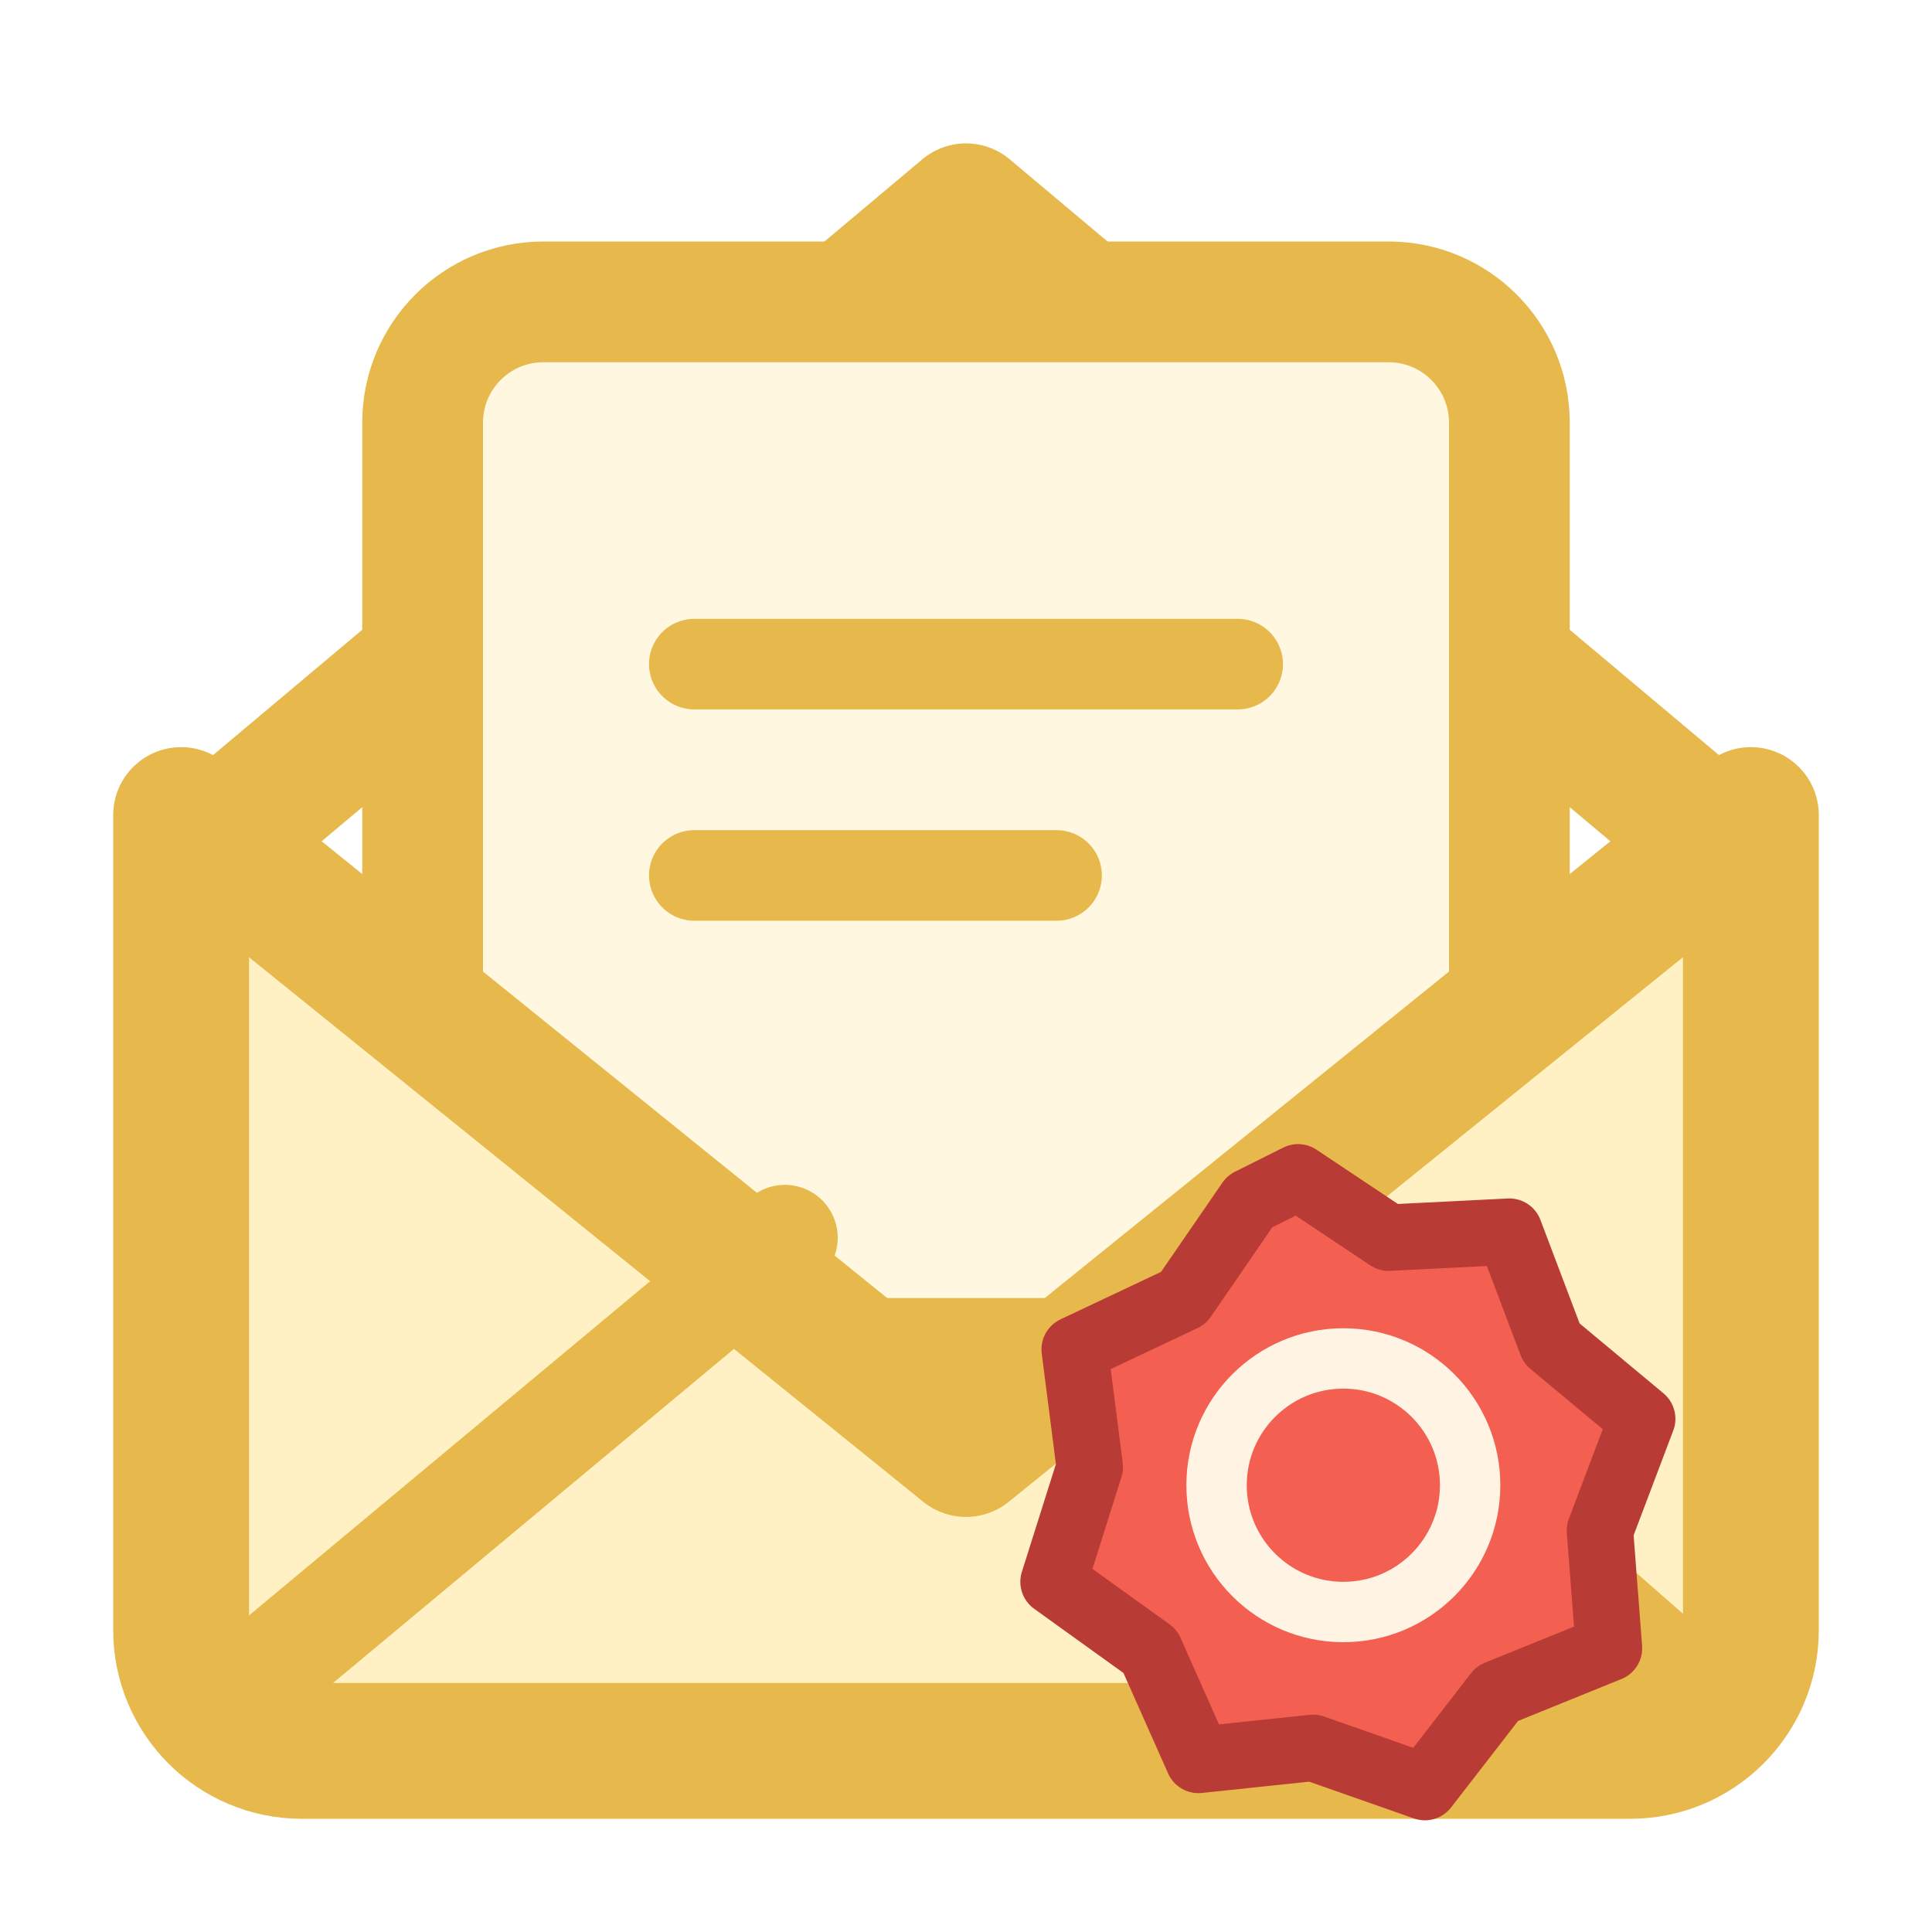
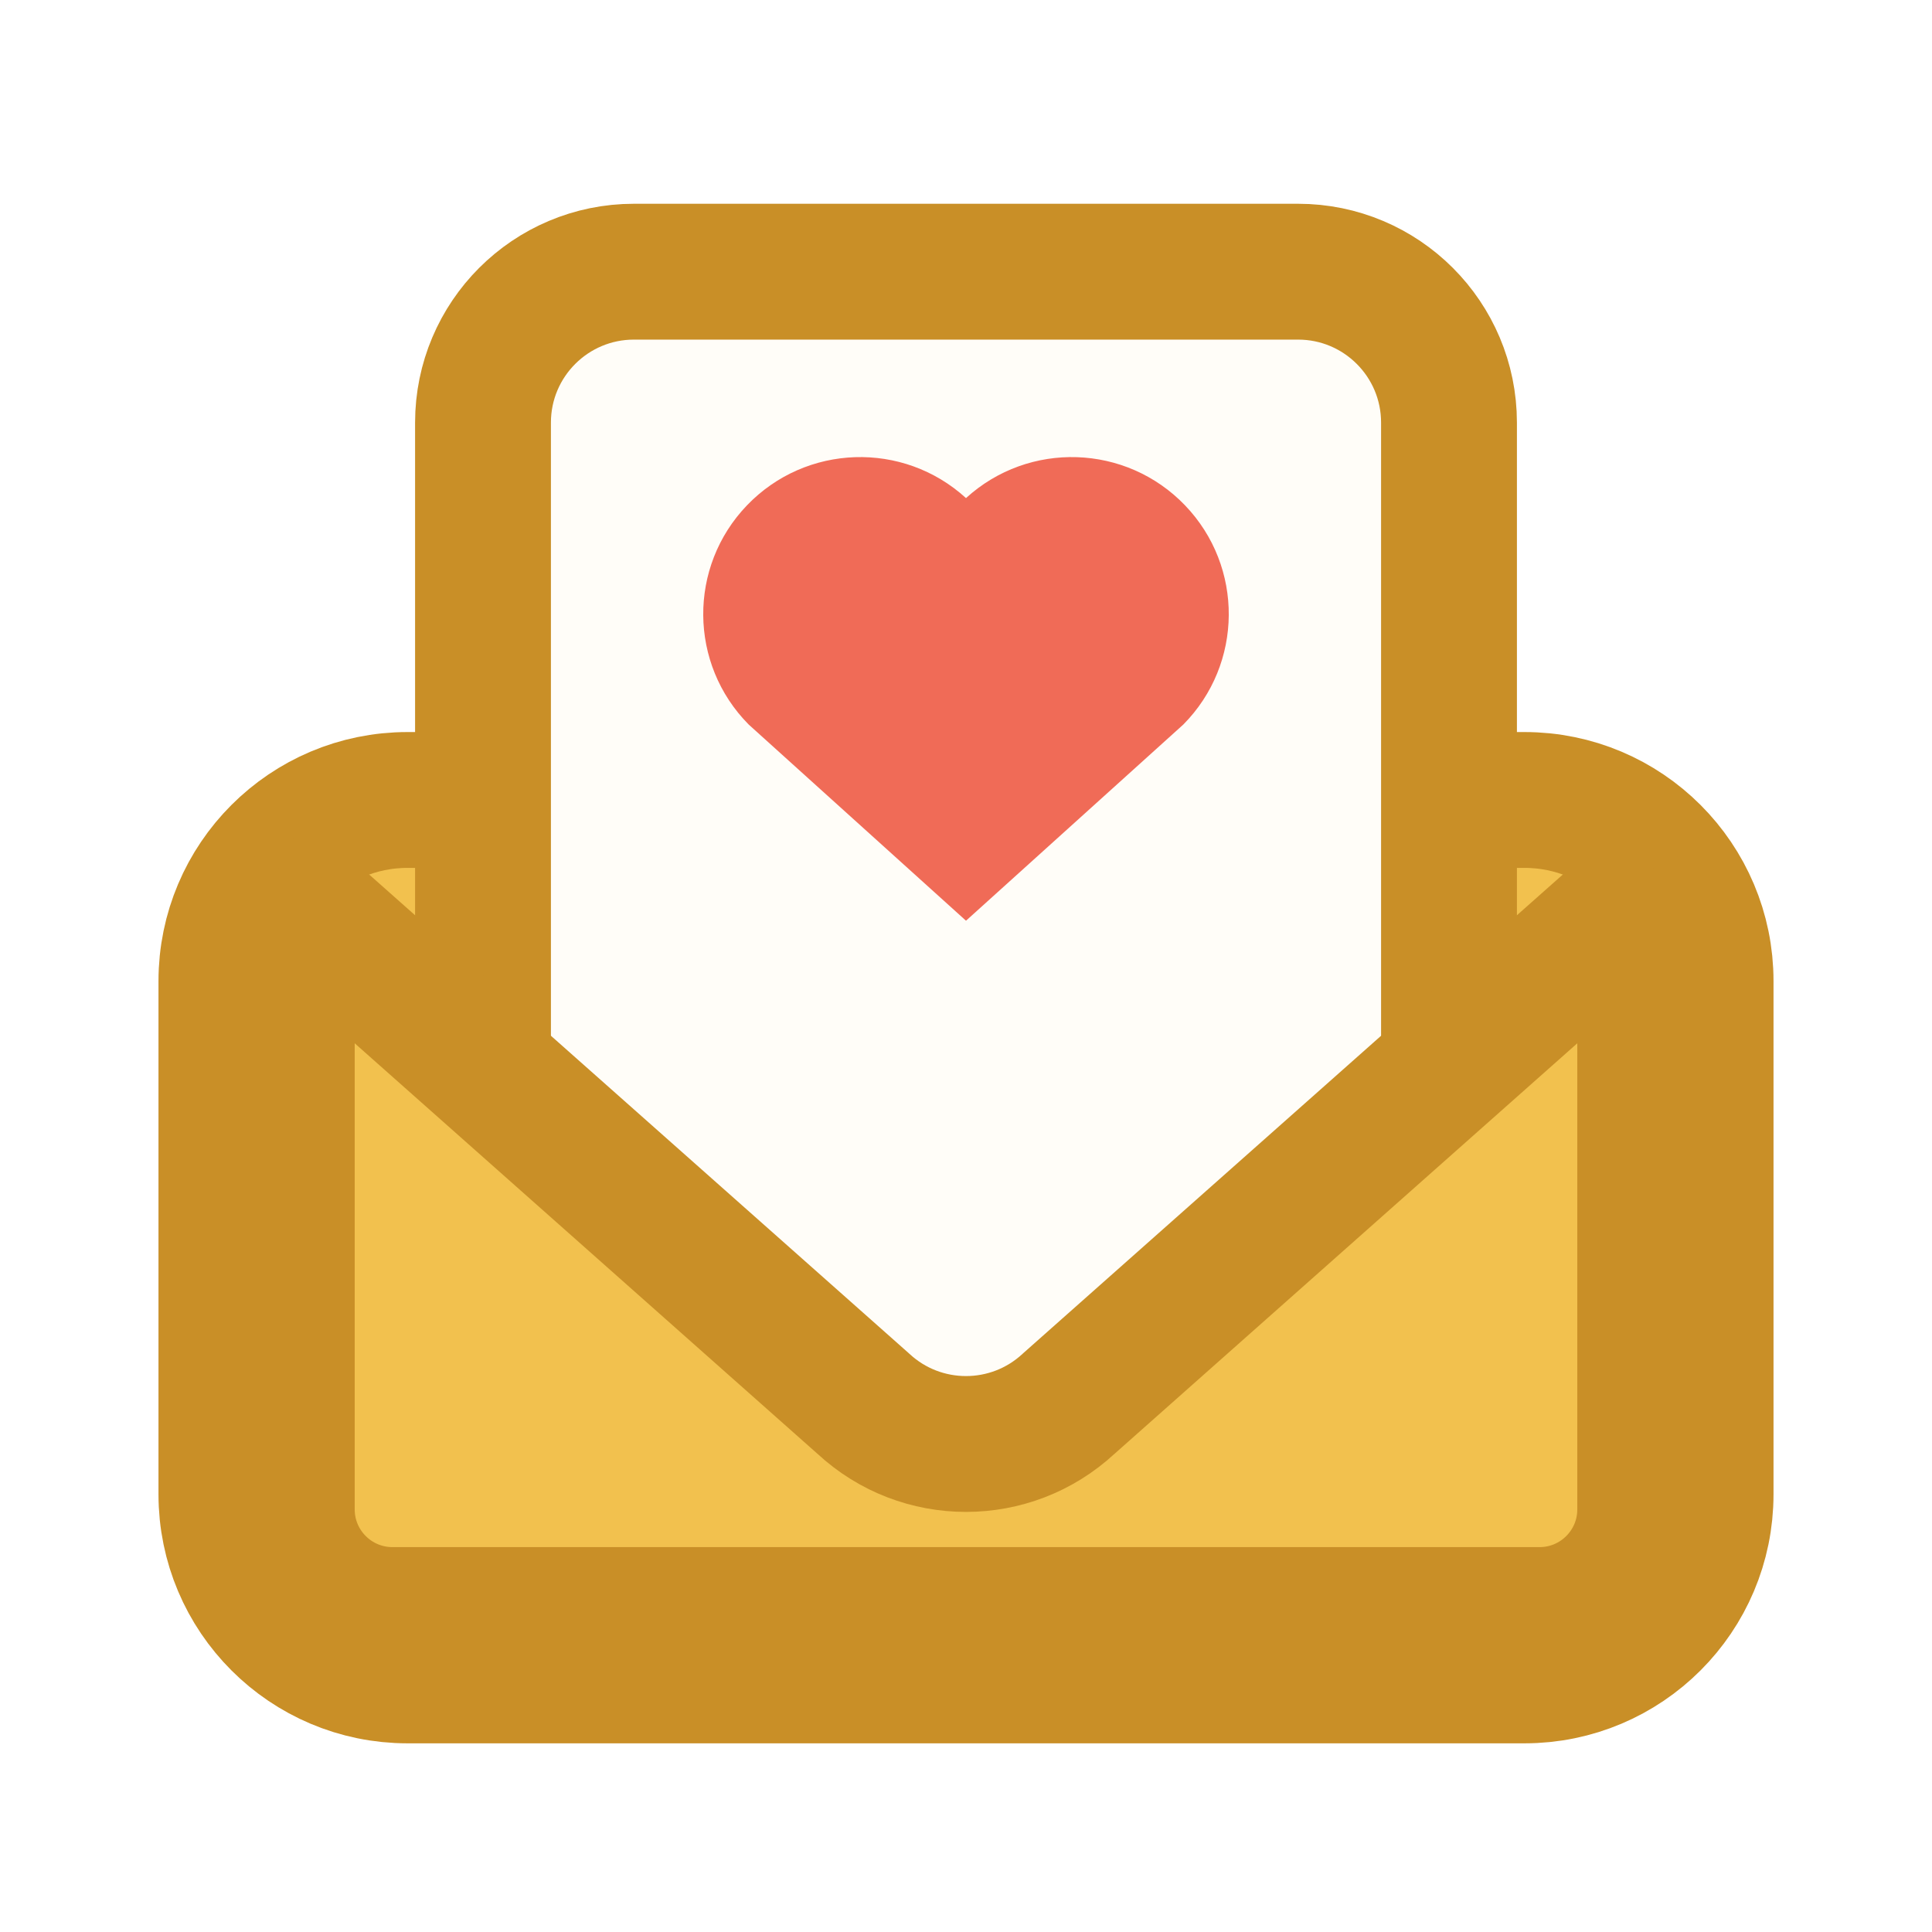
<svg xmlns="http://www.w3.org/2000/svg" viewBox="0 0 64 64">
-   <g stroke="#E7B84B" stroke-linecap="round" stroke-linejoin="round">
-     <path d="M7 28 32 7l25 21" fill="none" stroke-width="4.5" />
-     <rect x="14" y="10" width="36" height="35" rx="4" fill="#FFF7DF" stroke-width="4" />
-     <path d="M23 22h18M23 29h12" fill="none" stroke-width="3" />
-     <path d="M6 27 32 48l26-21v27a4 4 0 0 1-4 4H10a4 4 0 0 1-4-4Z" fill="#FFF1C3" stroke-width="4.5" />
-     <path d="m8 56 18-15M56 56 40 42" fill="none" stroke-width="3.5" />
-   </g>
-   <path d="m43 39 3 2 4-.2 1.4 3.7 3 2.5-1.4 3.7.3 3.9-3.7 1.5-2.4 3.1-3.7-1.3-3.8.4-1.6-3.6-3.2-2.3 1.2-3.8-.5-3.9 3.6-1.7 2.2-3.2Z" fill="#F35F50" stroke="#B93B35" stroke-linejoin="round" stroke-width="2.2" />
-   <circle cx="44.5" cy="49.2" r="4.2" fill="none" stroke="#FFF4E3" stroke-width="2" />
+   <rect x="7.5" y="26.5" width="49" height="29" rx="6" fill="#F2C14E" stroke="#C98F27" stroke-width="4.5" />
+   <rect x="16" y="9" width="32" height="39" rx="5" fill="#FFFDF8" stroke="#C98F27" stroke-width="4.5" />
+   <path d="M32 30.5 24.8 24a5.2 5.2 0 0 1 7.2-7.5 5.2 5.2 0 0 1 7.2 7.5Z" fill="#F06B57" />
+   <path d="M9.5 30 28.6 47a5 5 0 0 0 6.8 0L54.5 30v20a3.5 3.5 0 0 1-3.5 3.5H13a3.5 3.5 0 0 1-3.5-3.5Z" fill="#F2C14E" />
+   <path d="m10 30 18.6 16.5a5 5 0 0 0 6.8 0L54 30" fill="none" stroke="#C98F27" stroke-linecap="round" stroke-linejoin="round" stroke-width="4.5" />
+   <path d="M9.5 31v19a3.5 3.5 0 0 0 3.5 3.5h38a3.5 3.5 0 0 0 3.5-3.5V31" fill="none" stroke="#C98F27" stroke-linecap="round" stroke-linejoin="round" stroke-width="4.5" />
</svg>
